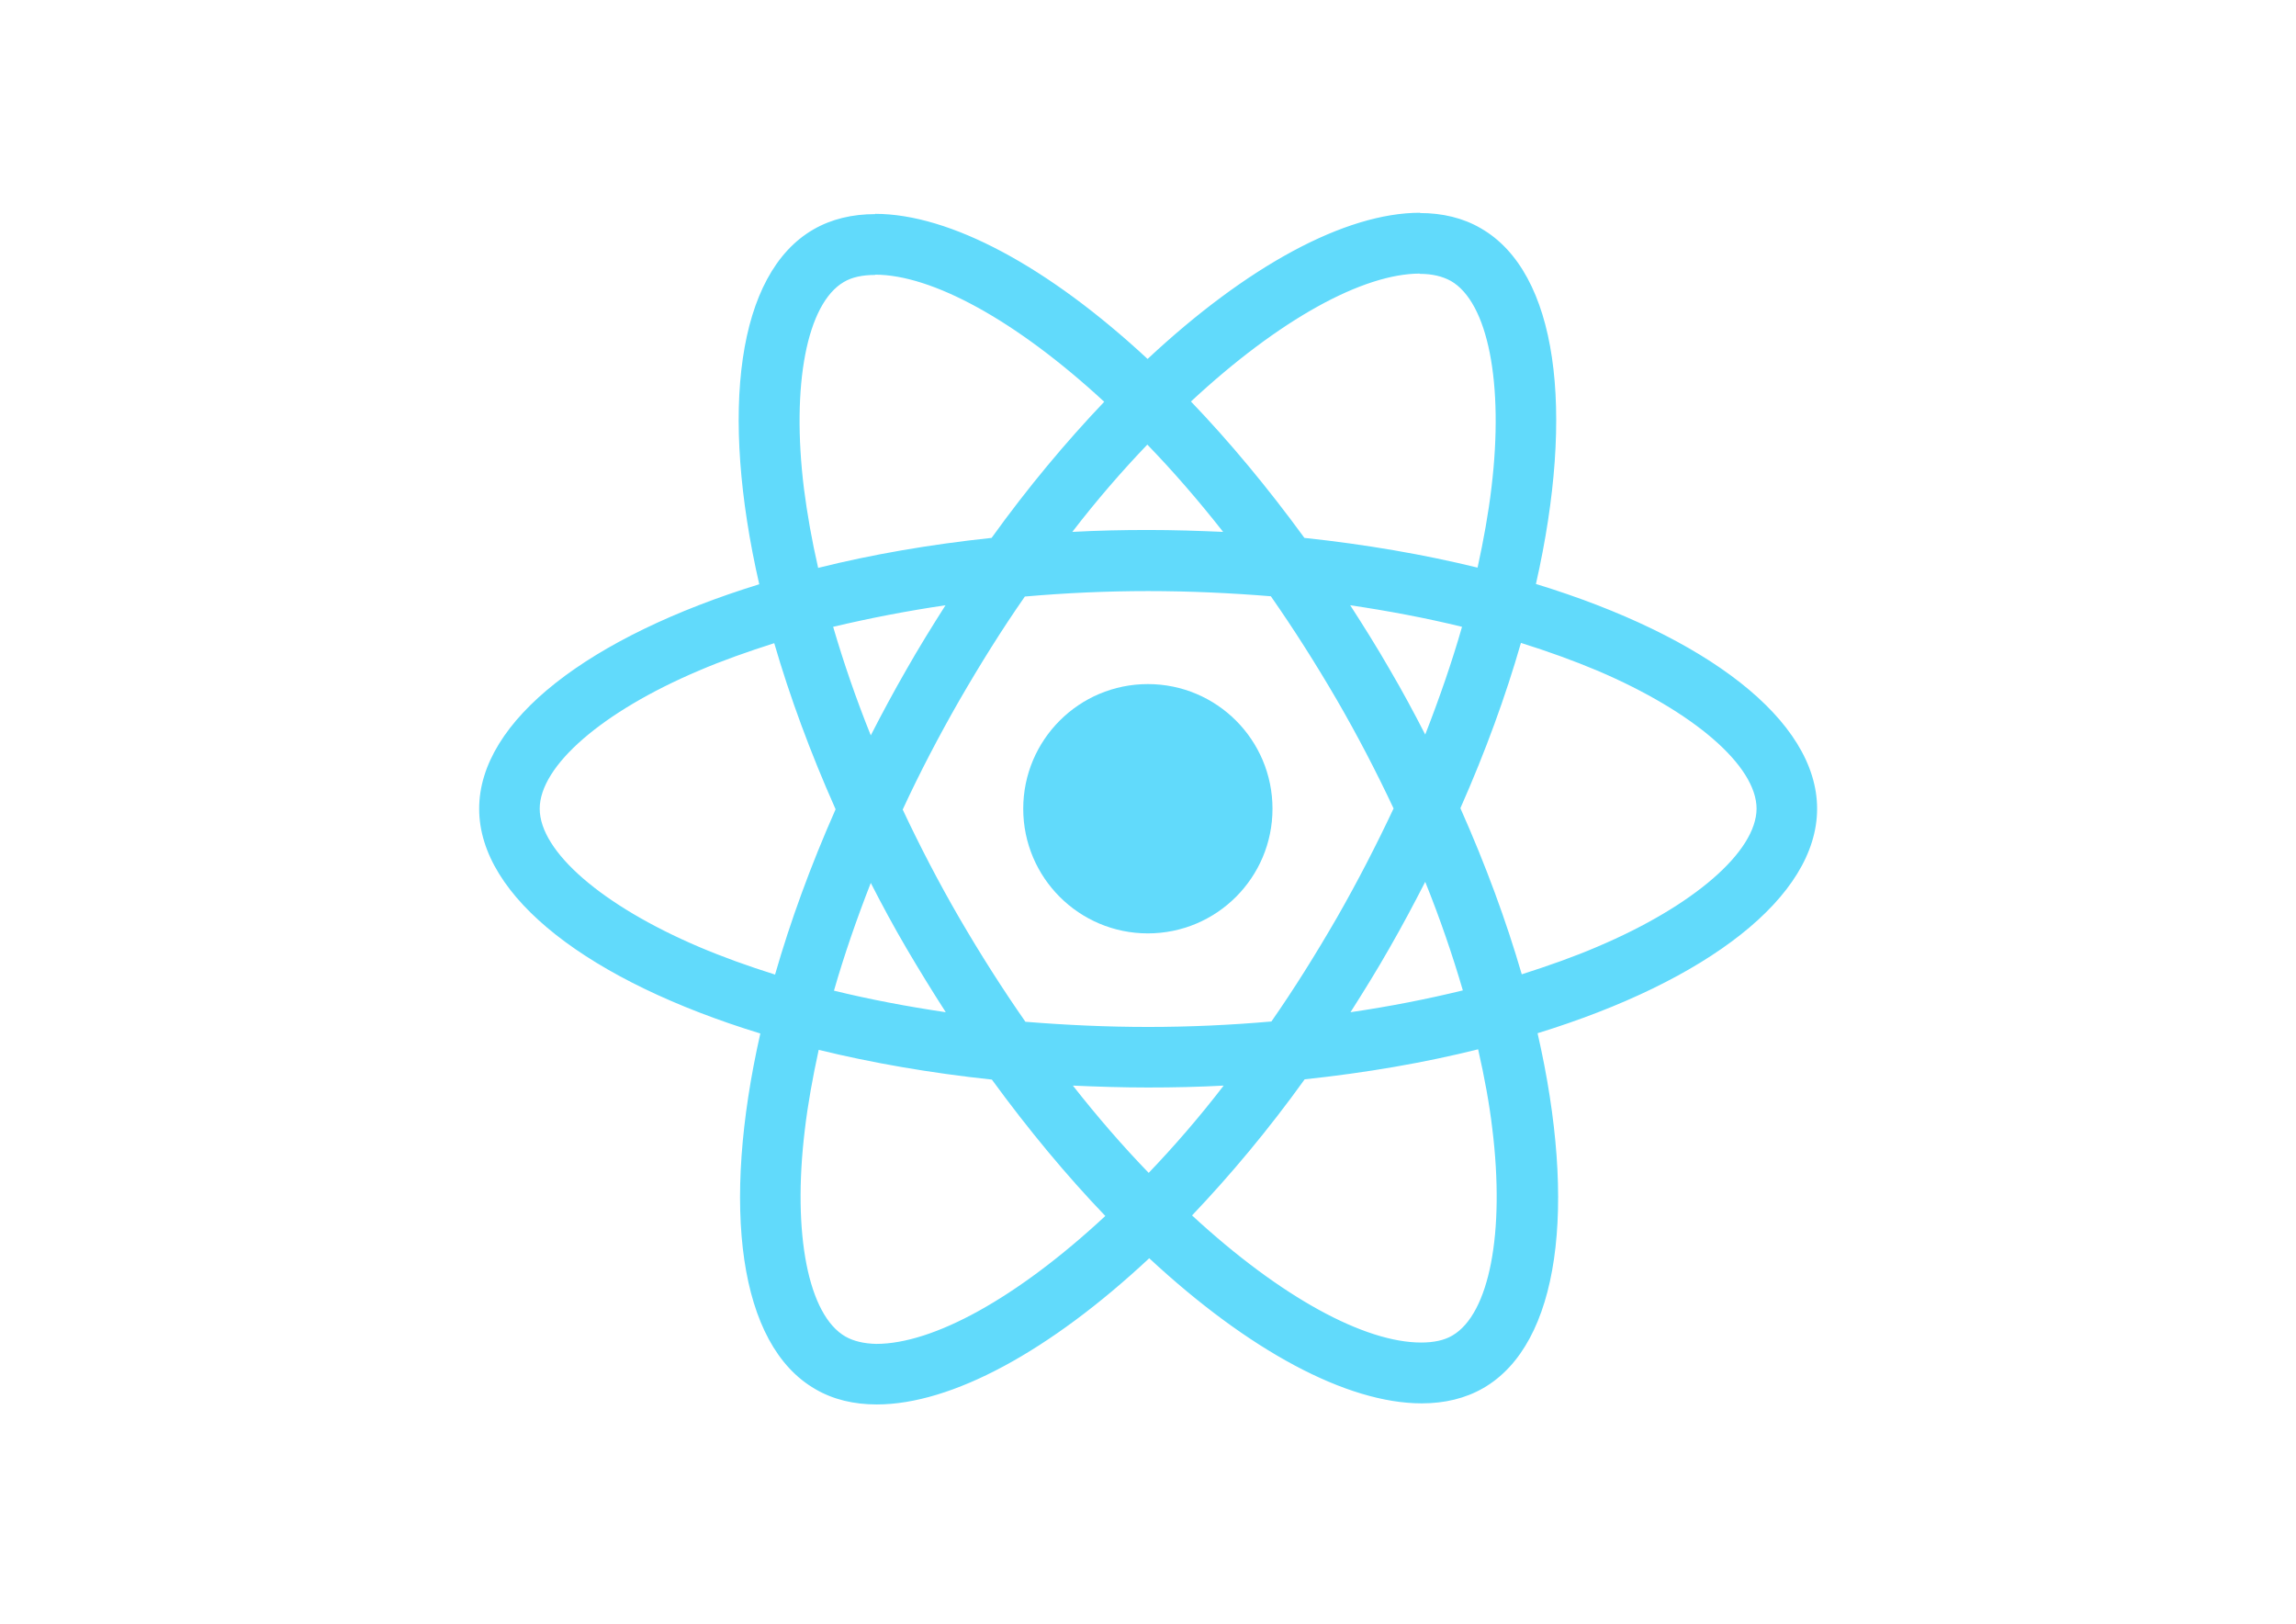
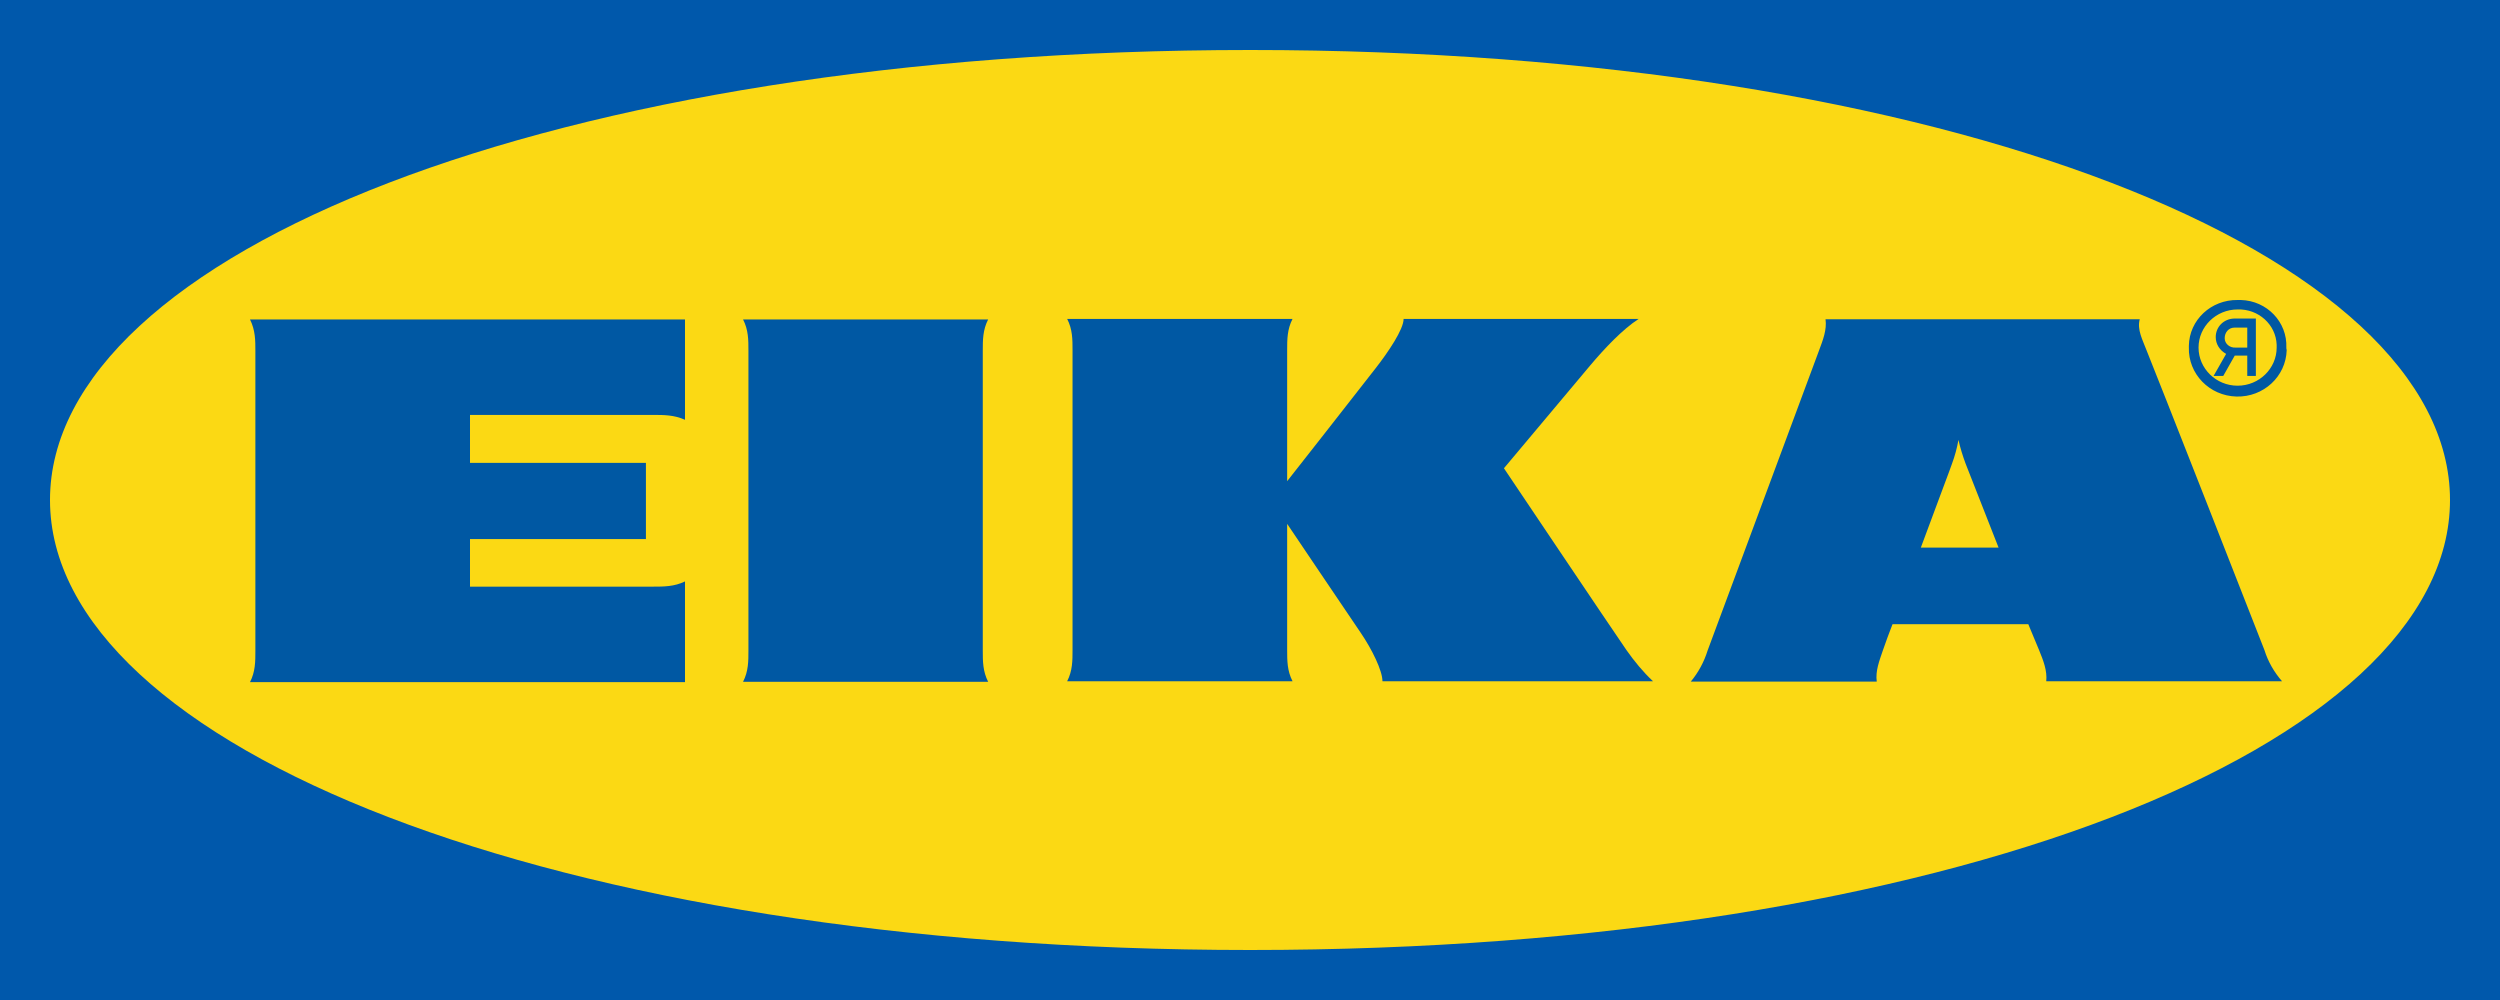
- <svg xmlns="http://www.w3.org/2000/svg" viewBox="0 0 841.9 595.3">
-   <g fill="#61DAFB">
-     <path d="M666.3 296.5c0-32.5-40.7-63.3-103.1-82.4 14.4-63.6 8-114.2-20.2-130.4-6.5-3.8-14.1-5.6-22.4-5.6v22.3c4.6 0 8.3.9 11.4 2.6 13.6 7.8 19.5 37.5 14.9 75.7-1.1 9.4-2.9 19.3-5.1 29.4-19.6-4.8-41-8.5-63.5-10.9-13.5-18.5-27.5-35.3-41.6-50 32.6-30.3 63.2-46.9 84-46.9V78c-27.5 0-63.5 19.6-99.9 53.6-36.4-33.8-72.4-53.2-99.9-53.2v22.3c20.7 0 51.4 16.5 84 46.6-14 14.7-28 31.4-41.3 49.9-22.6 2.4-44 6.1-63.6 11-2.3-10-4-19.7-5.2-29-4.7-38.2 1.1-67.9 14.6-75.8 3-1.8 6.9-2.6 11.5-2.6V78.5c-8.4 0-16 1.8-22.6 5.6-28.1 16.2-34.4 66.7-19.9 130.1-62.2 19.2-102.7 49.9-102.7 82.3 0 32.5 40.7 63.3 103.1 82.4-14.4 63.6-8 114.2 20.2 130.4 6.5 3.8 14.1 5.6 22.5 5.6 27.5 0 63.5-19.6 99.9-53.6 36.4 33.8 72.4 53.2 99.9 53.2 8.4 0 16-1.8 22.6-5.6 28.1-16.2 34.4-66.7 19.9-130.1 62-19.1 102.5-49.9 102.5-82.3zm-130.2-66.7c-3.7 12.9-8.3 26.2-13.5 39.5-4.1-8-8.4-16-13.1-24-4.6-8-9.5-15.8-14.4-23.4 14.2 2.1 27.9 4.7 41 7.9zm-45.8 106.5c-7.8 13.5-15.8 26.3-24.1 38.2-14.9 1.3-30 2-45.2 2-15.1 0-30.2-.7-45-1.9-8.3-11.9-16.4-24.6-24.2-38-7.6-13.1-14.5-26.4-20.8-39.8 6.2-13.4 13.2-26.8 20.7-39.9 7.8-13.5 15.8-26.3 24.1-38.2 14.9-1.3 30-2 45.2-2 15.1 0 30.2.7 45 1.9 8.3 11.9 16.4 24.6 24.2 38 7.6 13.1 14.5 26.4 20.8 39.8-6.3 13.4-13.2 26.8-20.7 39.9zm32.3-13c5.4 13.4 10 26.8 13.8 39.8-13.1 3.2-26.9 5.9-41.2 8 4.9-7.7 9.8-15.6 14.4-23.7 4.6-8 8.9-16.1 13-24.1zM421.2 430c-9.3-9.6-18.6-20.3-27.8-32 9 .4 18.2.7 27.5.7 9.4 0 18.7-.2 27.8-.7-9 11.7-18.3 22.4-27.5 32zm-74.4-58.9c-14.2-2.1-27.9-4.7-41-7.9 3.7-12.9 8.3-26.2 13.5-39.5 4.1 8 8.4 16 13.1 24 4.7 8 9.5 15.8 14.4 23.4zM420.7 163c9.3 9.6 18.6 20.3 27.8 32-9-.4-18.2-.7-27.5-.7-9.4 0-18.7.2-27.8.7 9-11.7 18.3-22.4 27.5-32zm-74 58.9c-4.9 7.7-9.8 15.6-14.4 23.7-4.6 8-8.9 16-13 24-5.4-13.4-10-26.8-13.8-39.8 13.1-3.1 26.9-5.8 41.2-7.9zm-90.5 125.2c-35.4-15.1-58.3-34.9-58.3-50.6 0-15.7 22.9-35.6 58.3-50.6 8.6-3.7 18-7 27.7-10.1 5.7 19.6 13.2 40 22.5 60.9-9.2 20.8-16.6 41.1-22.2 60.6-9.9-3.1-19.3-6.5-28-10.2zM310 490c-13.6-7.8-19.5-37.5-14.9-75.7 1.1-9.4 2.9-19.3 5.1-29.4 19.6 4.8 41 8.5 63.5 10.9 13.5 18.5 27.5 35.3 41.6 50-32.6 30.3-63.2 46.9-84 46.9-4.5-.1-8.3-1-11.3-2.7zm237.2-76.2c4.7 38.2-1.1 67.9-14.6 75.8-3 1.8-6.9 2.6-11.5 2.6-20.7 0-51.4-16.5-84-46.6 14-14.7 28-31.4 41.3-49.9 22.6-2.4 44-6.1 63.6-11 2.3 10.1 4.1 19.8 5.2 29.1zm38.5-66.7c-8.6 3.7-18 7-27.7 10.1-5.7-19.6-13.2-40-22.5-60.9 9.2-20.8 16.6-41.1 22.2-60.6 9.9 3.1 19.3 6.5 28.1 10.2 35.4 15.1 58.3 34.9 58.3 50.6-.1 15.7-23 35.6-58.4 50.6zM320.8 78.4z" />
-     <circle cx="420.9" cy="296.5" r="45.7" />
-     <path d="M520.5 78.1z" />
+ <svg xmlns="http://www.w3.org/2000/svg" width="360px" height="144px" viewBox="0 0 360 144" version="1.1">
+   <g id="logo-fake" stroke="none" stroke-width="1" fill="none" fill-rule="evenodd">
+     <polygon id="Path" fill="#0058AB" points="359.95 144 0 144 0 0 360 0 360 144" />
+     <path d="M7.2,72 C7.2,107.399 79.618,136.8 180.025,136.8 C280.433,136.8 352.8,107.399 352.8,72 C352.8,36.601 280.382,7.2 180.025,7.2 C79.671,7.2 7.2,36.601 7.2,72 Z" id="Path" fill="#FBD914" />
+     <path d="M322.265,43.2 C326.081,43.15 329.227,46.073 329.281,49.799 L329.281,50.051 C329.382,53.827 326.34,57.003 322.419,57.103 C318.549,57.204 315.298,54.23 315.194,50.403 C315.244,50.302 315.244,50.151 315.244,50.05 L315.245,50.051 C315.09,46.375 318.031,43.301 321.801,43.2 L322.265,43.2 Z M316.638,49.648 L316.638,50.051 C316.638,53.071 319.169,55.541 322.265,55.541 C325.361,55.541 327.888,53.071 327.888,50.051 C327.888,47.027 325.361,44.561 322.265,44.561 C319.27,44.46 316.743,46.728 316.638,49.648 Z M322.78,45.872 C324.278,45.922 325.412,47.078 325.412,48.54 C325.412,49.548 324.843,50.455 323.914,50.959 L325.721,54.131 L324.328,54.131 L322.676,51.211 L320.872,51.211 L320.872,54.13 L319.634,54.13 L319.634,45.872 L322.78,45.872 Z M322.73,47.178 L320.872,47.178 L320.872,50.051 L322.575,50.051 C323.399,50.101 324.123,49.497 324.123,48.69 C324.123,47.884 323.554,47.178 322.73,47.178 Z" id="Combined-Shape" fill="#0058A3" transform="translate(322.2387, 50.15243) scale(-1, 1) translate(-322.2387, -50.15243) " />
+     <path d="M308.124,45.972 C307.714,47.48 308.538,48.942 309.107,50.454 C309.763,52.057 313.579,61.751 317.435,71.566 L318.143,73.368 C321.913,82.968 325.537,92.215 326.081,93.618 L326.081,93.618 C326.599,95.278 327.474,96.79 328.612,98.1 L294.66,98.1 C294.815,96.588 294.246,95.126 293.627,93.618 C293.627,93.618 293.112,92.408 292.389,90.644 L292.079,89.888 L272.524,89.888 L272.214,90.694 L272.202,90.726 C272.115,90.949 271.6,92.287 271.13,93.668 C270.615,95.176 270.046,96.638 270.252,98.15 L243.475,98.15 C244.559,96.84 245.383,95.328 245.898,93.668 L261.947,50.454 C262.512,48.942 263.081,47.48 262.876,45.972 L308.124,45.972 Z M282.017,63.346 C281.812,64.505 281.502,65.664 281.088,66.773 C280.933,67.277 278.921,72.565 276.599,78.858 L287.795,78.858 L283.05,66.773 C282.636,65.664 282.276,64.505 282.017,63.346 Z" id="Combined-Shape" fill="#0058A3" />
+     <path d="M36.774,50.532 L36.774,93.746 C36.774,95.254 36.774,96.716 36,98.228 L98.64,98.228 L98.64,83.724 C97.092,84.476 95.594,84.476 94.046,84.476 L67.68,84.476 L67.68,77.629 L93.013,77.629 L93.013,66.649 L67.68,66.649 L67.68,59.748 L94.046,59.748 C95.594,59.748 97.092,59.748 98.64,60.454 L98.64,46 L36,46 C36.774,47.559 36.774,49.02 36.774,50.532 Z" id="E" fill="#0058A3" />
+     <path d="M234.213,93.618 C235.347,95.227 236.585,96.739 238.033,98.1 L199.074,98.1 C199.074,96.588 197.58,93.517 195.928,91.098 C194.276,88.682 185.351,75.434 185.351,75.434 L185.351,93.618 C185.351,95.126 185.351,96.588 186.125,98.1 L153.671,98.1 C154.445,96.588 154.445,95.126 154.445,93.618 L154.445,50.404 C154.445,48.892 154.445,47.43 153.671,45.922 L186.125,45.922 C185.351,47.43 185.351,48.892 185.351,50.404 L185.351,69.29 C185.351,69.29 195.723,56.096 198.095,53.022 C199.902,50.707 202.12,47.431 202.12,45.923 L235.967,45.923 C233.645,47.431 231.067,50.153 228.951,52.669 C227.093,54.887 216.567,67.429 216.567,67.429 C216.567,67.429 232.151,90.645 234.214,93.619 L234.213,93.618 Z" id="K" fill="#0058A3" />
+     <path d="M142.294,46 L107,46 C107.774,47.508 107.774,48.97 107.774,50.482 L107.774,93.696 C107.774,95.204 107.774,96.666 107,98.178 L142.294,98.178 C141.52,96.666 141.52,95.204 141.52,93.696 L141.52,50.482 C141.52,48.97 141.52,47.508 142.294,46 Z" id="I" fill="#0058A3" />
  </g>
</svg>
